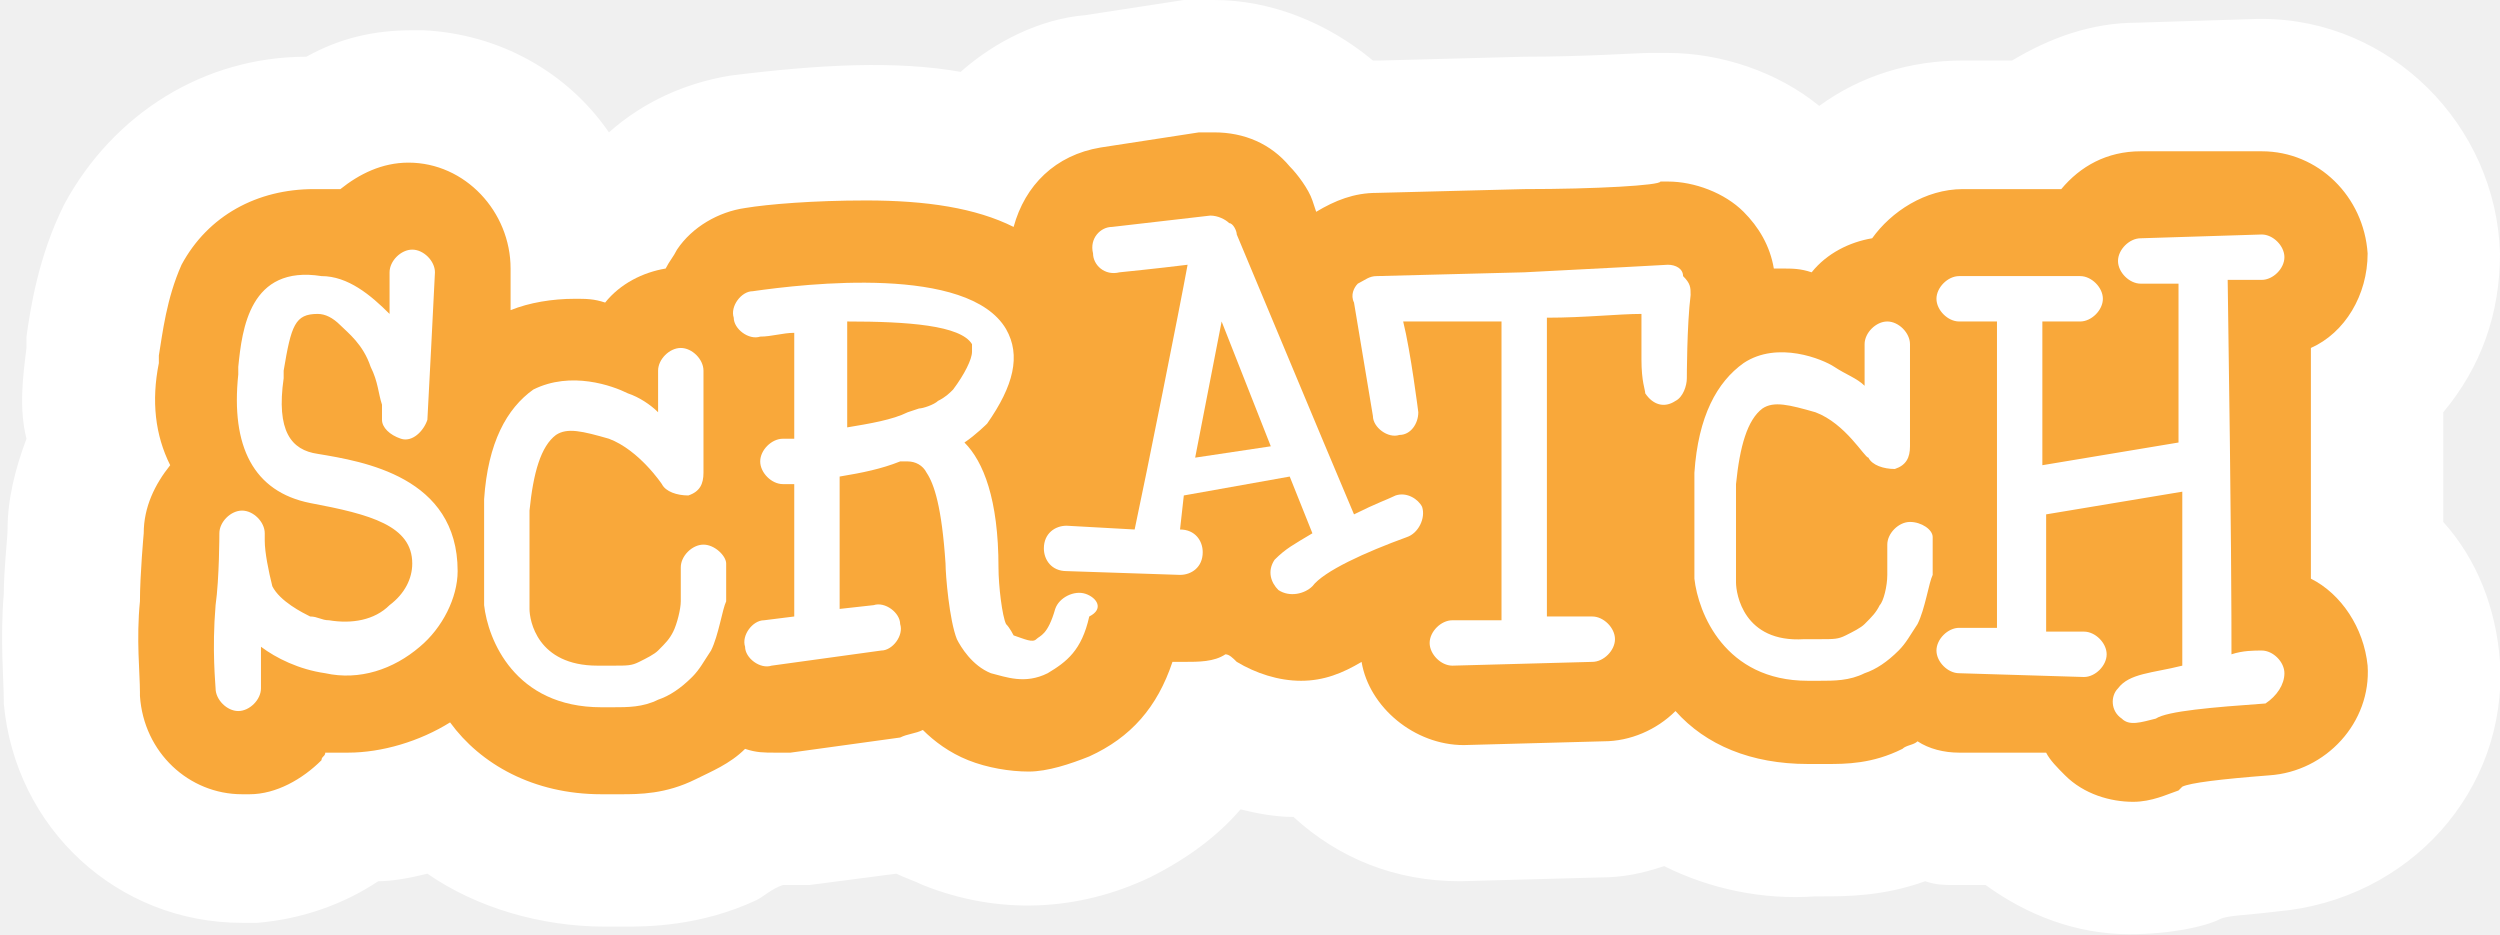
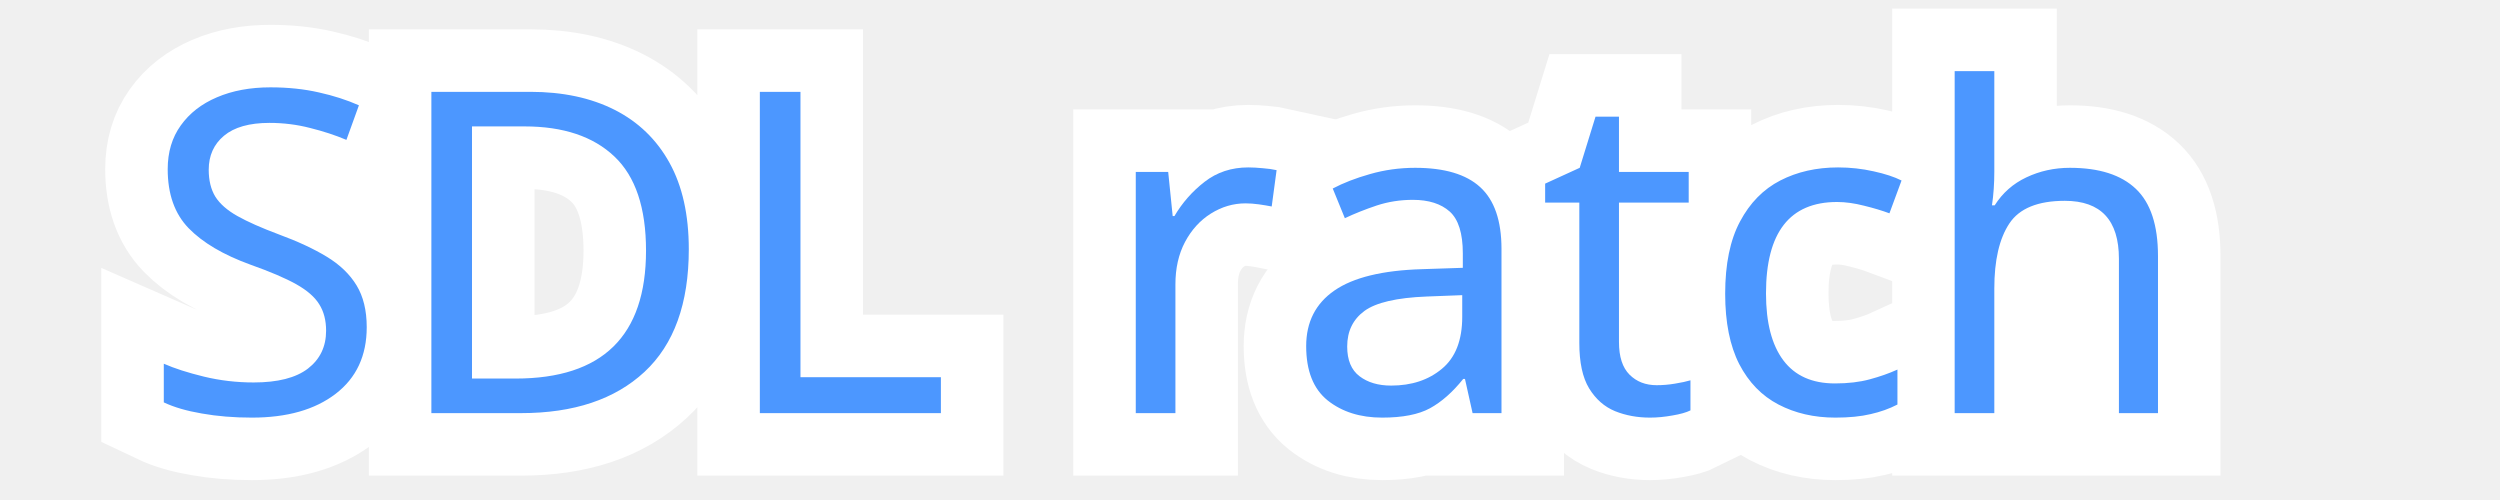
- <svg xmlns="http://www.w3.org/2000/svg" id="Layer_1" viewBox="0 0 66.1 24.7">
-   <style>.st0{fill:#fff}.st1{fill:#f9a83a}</style>
-   <switch>
-     <g>
-       <g>
-         <g>
-           <path d="M60.2 24.1c-.8.1-1.3.1-1.5.2-.4.2-1.3.4-2.4.4-1.4 0-2.7-.5-3.8-1.3h-.8c-.3 0-.5 0-.8-.1-1.1.4-2.1.4-2.7.4H48c-1.4.1-2.8-.2-4-.8-.6.2-1.1.3-1.7.3l-3.7.1c-1.7 0-3.2-.6-4.4-1.7-.5 0-1-.1-1.4-.2-.6.7-1.4 1.3-2.4 1.8-1.9.9-4 1-6 .2-.2-.1-.5-.2-.7-.3l-2.3.3h-.7c-.3.1-.5.3-.7.4-1.5.7-2.9.7-3.5.7H16c-1.7 0-3.4-.5-4.7-1.4-.4.1-.9.2-1.3.2-.9.6-2 1-3.2 1.1h-.4c-3.3 0-6-2.5-6.3-5.8v-.1c0-.5-.1-1.6 0-2.8 0-.6.1-1.5.1-1.7 0-.8.2-1.6.5-2.4-.2-.8-.1-1.6 0-2.4v-.3c.1-.7.3-2.1 1-3.5C3 3 5.4 1.5 8.1 1.5 9 1 9.9.8 10.9.8h.3c2 .1 3.8 1.1 4.9 2.7.9-.8 2-1.3 3.2-1.5 2.4-.3 4.4-.4 6.1-.1.9-.8 2.1-1.4 3.3-1.5l2.6-.4h.8c1.5 0 3 .6 4.2 1.6h.2l3.8-.1c1.6 0 3-.1 3.3-.1h.5c1.4 0 2.9.5 4 1.4 1.1-.8 2.4-1.2 3.8-1.2h1.3c1-.6 2.1-1 3.3-1l3.2-.1h.1c3.4 0 6.2 2.8 6.3 6.2 0 1.6-.5 3-1.5 4.2v2.9c.9 1 1.4 2.3 1.5 3.7.2 3.4-2.4 6.3-5.9 6.6z" class="st0" />
-         </g>
-         <path d="M60 20.5c-1.3.1-2.1.2-2.3.3l-.1.1c-.3.1-.7.3-1.2.3-.6 0-1.3-.2-1.8-.7-.2-.2-.4-.4-.5-.6h-2.3c-.4 0-.8-.1-1.1-.3-.1.1-.3.1-.4.2-.8.4-1.5.4-2 .4h-.5c-1.5 0-2.7-.5-3.5-1.4-.5.5-1.2.8-1.9.8l-3.7.1c-1.3 0-2.5-1-2.7-2.2-.5.3-1 .5-1.6.5-.6 0-1.2-.2-1.7-.5-.1-.1-.2-.2-.3-.2-.3.2-.7.2-1.1.2H31c-.4 1.2-1.1 2-2.2 2.5-.5.2-1.1.4-1.6.4s-1.1-.1-1.6-.3c-.5-.2-.9-.5-1.2-.8-.2.1-.4.1-.6.2l-2.9.4h-.4c-.3 0-.5 0-.8-.1-.4.4-.9.6-1.3.8-.8.4-1.5.4-2 .4h-.5c-1.8 0-3.2-.8-4-1.9-.8.5-1.8.8-2.7.8h-.6c0 .1-.1.1-.1.2-.5.5-1.2.9-1.9.9h-.2c-1.4 0-2.6-1.1-2.7-2.6v-.1c0-.5-.1-1.4 0-2.4 0-.7.1-1.8.1-1.8 0-.7.3-1.3.7-1.8-.4-.8-.5-1.7-.3-2.7v-.2c.1-.6.2-1.5.6-2.4.7-1.3 2-2 3.5-2H9c.5-.4 1.1-.7 1.8-.7 1.5 0 2.7 1.3 2.7 2.8v1.1c.5-.2 1.1-.3 1.7-.3.3 0 .5 0 .8.1.4-.5 1-.8 1.6-.9.1-.2.2-.3.3-.5.4-.6 1.1-1 1.8-1.1.6-.1 1.8-.2 3.2-.2 1.6 0 2.9.2 3.9.7.3-1.1 1.1-1.9 2.3-2.1l2.6-.4h.4c.8 0 1.5.3 2 .9.2.2.5.6.6.9l.1.3c.5-.3 1-.5 1.6-.5l3.9-.1c1.9 0 3.6-.1 3.6-.2h.2c.7 0 1.5.3 2 .8.4.4.7.9.8 1.5h.2c.3 0 .5 0 .8.1.4-.5 1-.8 1.6-.9.5-.7 1.4-1.3 2.4-1.3h2.6c.5-.6 1.2-1 2.1-1h3.2c1.5 0 2.7 1.2 2.8 2.7 0 1.1-.6 2.1-1.5 2.5v6.1c.8.4 1.4 1.3 1.5 2.3.1 1.5-1.1 2.8-2.6 2.9z" class="st1" />
-         <path d="M32.3 8.5l-.7 3.6 2-.3z" class="st1" />
-         <path d="M8.4 12c-.7-.1-1.1-.6-.9-2v-.2c.2-1.2.3-1.5.9-1.5.2 0 .4.1.6.3.2.2.6.5.8 1.1.2.4.2.7.3 1v.4c0 .2.2.4.5.5.3.1.6-.2.7-.5 0 0 .2-3.8.2-3.9 0-.3-.3-.6-.6-.6s-.6.3-.6.6v1.1c-.5-.5-1.1-1-1.8-1C6.6 7 6.4 8.7 6.3 9.7v.2c-.2 1.9.4 3.1 1.9 3.4 1.6.3 2.7.6 2.7 1.6 0 .4-.2.8-.6 1.1-.4.4-1 .5-1.6.4-.2 0-.3-.1-.5-.1-.2-.1-.8-.4-1-.8-.1-.4-.2-.9-.2-1.2v-.2c0-.3-.3-.6-.6-.6s-.6.3-.6.6c0 0 0 1.2-.1 1.9-.1 1.2 0 2.1 0 2.2 0 .3.3.6.6.6s.6-.3.6-.6v-1.1c.4.3 1 .6 1.7.7.9.2 1.8-.1 2.5-.7.6-.5 1-1.3 1-2 0-2.5-2.5-2.9-3.7-3.1M25.2 10.3c-.1.1-.2.2-.4.3-.1.1-.4.2-.5.2l-.3.1c-.4.2-1 .3-1.6.4V8.5c1.6 0 3 .1 3.3.6v.2c0 .2-.2.6-.5 1m3.5 5.4c-.3-.1-.7.1-.8.4-.2.7-.4.7-.5.8-.1.1-.3 0-.6-.1 0 0-.1-.2-.2-.3-.1-.2-.2-1-.2-1.5 0-1.8-.4-2.8-.9-3.3.3-.2.6-.5.6-.5.7-1 .9-1.8.5-2.5-1-1.7-5.3-1.2-6.7-1-.3 0-.6.4-.5.7 0 .3.4.6.7.5.3 0 .6-.1.9-.1v2.8h-.3c-.3 0-.6.3-.6.6s.3.6.6.6h.3v3.5l-.8.1c-.3 0-.6.4-.5.7 0 .3.4.6.7.5l2.9-.4c.3 0 .6-.4.5-.7 0-.3-.4-.6-.7-.5l-.9.1v-3.5c.6-.1 1.1-.2 1.6-.4h.2c.2 0 .4.1.5.3.2.3.4.9.5 2.4 0 .3.1 1.5.3 2 .1.2.4.7.9.9.4.1.9.3 1.5 0 .5-.3.9-.6 1.1-1.5.4-.2.2-.5-.1-.6M50.5 13.8c-.3 0-.6.3-.6.6v.8c0 .3-.1.7-.2.8-.1.2-.2.3-.4.5-.1.1-.3.2-.5.3-.2.1-.3.1-.7.1h-.4c-1.6.1-1.8-1.2-1.8-1.5v-2.6c.1-1 .3-1.7.7-2 .3-.2.7-.1 1.4.1.8.3 1.3 1.2 1.4 1.2.1.2.4.3.7.3.3-.1.4-.3.4-.6V9.1c0-.3-.3-.6-.6-.6s-.6.3-.6.6v1.1c-.2-.2-.5-.3-.8-.5-.3-.2-1.5-.7-2.4-.1-.7.5-1.2 1.4-1.3 2.9v2.8c.1.9.8 2.7 3 2.7h.3c.4 0 .8 0 1.2-.2.3-.1.6-.3.9-.6.2-.2.3-.4.5-.7.2-.4.3-1.1.4-1.3v-1c0-.2-.3-.4-.6-.4M60.4 17.8c0-.3-.3-.6-.6-.6-.2 0-.5 0-.8.1 0-1 0-3.1-.1-9.9h.9c.3 0 .6-.3.6-.6s-.3-.6-.6-.6l-3.2.1c-.3 0-.6.3-.6.6s.3.6.6.6h1v4.2l-3.6.6V8.5h1c.3 0 .6-.3.6-.6s-.3-.6-.6-.6h-3.2c-.3 0-.6.3-.6.6s.3.6.6.6h1v8.1h-1c-.3 0-.6.3-.6.6s.3.6.6.6l3.3.1c.3 0 .6-.3.6-.6s-.3-.6-.6-.6h-1v-3.1l3.6-.6v4.6c-.8.2-1.4.2-1.7.6-.2.2-.2.6.1.8.2.2.5.1.9 0 .3-.2 1.5-.3 2.9-.4.3-.2.5-.5.5-.8" class="st0" />
-         <path d="M31.6 12.1l.7-3.6 1.3 3.3-2 .3zm5.3 1c-.2.1-.5.2-1.1.5l-.8-1.9-2.3-5.5c0-.1-.1-.3-.2-.3-.1-.1-.3-.2-.5-.2l-2.6.3c-.3 0-.6.3-.5.7 0 .3.3.6.7.5 0 0 1-.1 1.8-.2-.2 1.1-1.1 5.6-1.4 7l-1.8-.1c-.3 0-.6.2-.6.6 0 .3.2.6.6.6l3 .1c.3 0 .6-.2.6-.6 0-.3-.2-.6-.6-.6l.1-.9 2.8-.5.6 1.5c-.5.3-.7.4-1 .7-.2.3-.1.6.1.8.3.2.7.1.9-.1.3-.4 1.4-.9 2.5-1.3.3-.1.5-.5.4-.8-.1-.2-.4-.4-.7-.3" class="st0" />
-         <path d="M44.1 7s-1.8.1-3.8.2l-3.9.1c-.2 0-.3.1-.5.2-.1.1-.2.3-.1.5l.5 3c0 .3.4.6.7.5.3 0 .5-.3.5-.6 0 0-.2-1.6-.4-2.4h2.6v7.9h-1.3c-.3 0-.6.3-.6.6s.3.6.6.6l3.7-.1c.3 0 .6-.3.6-.6s-.3-.6-.6-.6h-1.2V8.4c1 0 1.9-.1 2.5-.1v1.2c0 .6.1.8.1.9.2.3.5.4.8.2.2-.1.3-.4.3-.6 0 0 0-1.4.1-2.2 0-.2 0-.3-.2-.5 0-.2-.2-.3-.4-.3M18.6 14.4c-.3 0-.6.3-.6.6V15.9c0 .2-.1.6-.2.8-.1.2-.2.3-.4.5-.1.1-.3.2-.5.3-.2.1-.3.1-.7.1h-.4c-1.6 0-1.8-1.2-1.8-1.5v-2.6c.1-1 .3-1.7.7-2 .3-.2.7-.1 1.4.1.8.3 1.4 1.2 1.4 1.2.1.2.4.3.7.3.3-.1.4-.3.4-.6V9.8c0-.3-.3-.6-.6-.6s-.6.3-.6.6v1.1c-.2-.2-.5-.4-.8-.5-.4-.2-1.5-.6-2.5-.1-.7.5-1.2 1.4-1.3 2.9V16c.1.9.8 2.7 3.1 2.7h.3c.4 0 .8 0 1.2-.2.3-.1.6-.3.9-.6.2-.2.3-.4.5-.7.2-.4.3-1.1.4-1.3v-1c0-.2-.3-.5-.6-.5" class="st0" />
-       </g>
-     </g>
-   </switch>
+ <svg xmlns="http://www.w3.org/2000/svg" id="レイヤー_1" data-name="レイヤー 1" viewBox="0 0 200 40">
+   <defs>
+     <style>.cls-1,.cls-3{font-size:36px;font-family:ShurikenStd-Boy, Shuriken Boy Std;}.cls-1{fill:none;stroke:#fff;stroke-width:10px;}.cls-2{letter-spacing:-0.02em;}.cls-3{fill:#4c97ff;}</style>
+   </defs>
+   <text class="cls-1" transform="translate(11.26 33.05)">SDL<tspan class="cls-2" x="76.54" y="0">r</tspan>
+     <tspan x="91.58" y="0">atch</tspan>
+   </text>
+   <text class="cls-3" transform="translate(11.26 33.05)">SDL<tspan class="cls-2" x="76.54" y="0">r</tspan>
+     <tspan x="91.58" y="0">atch</tspan>
+   </text>
</svg>
